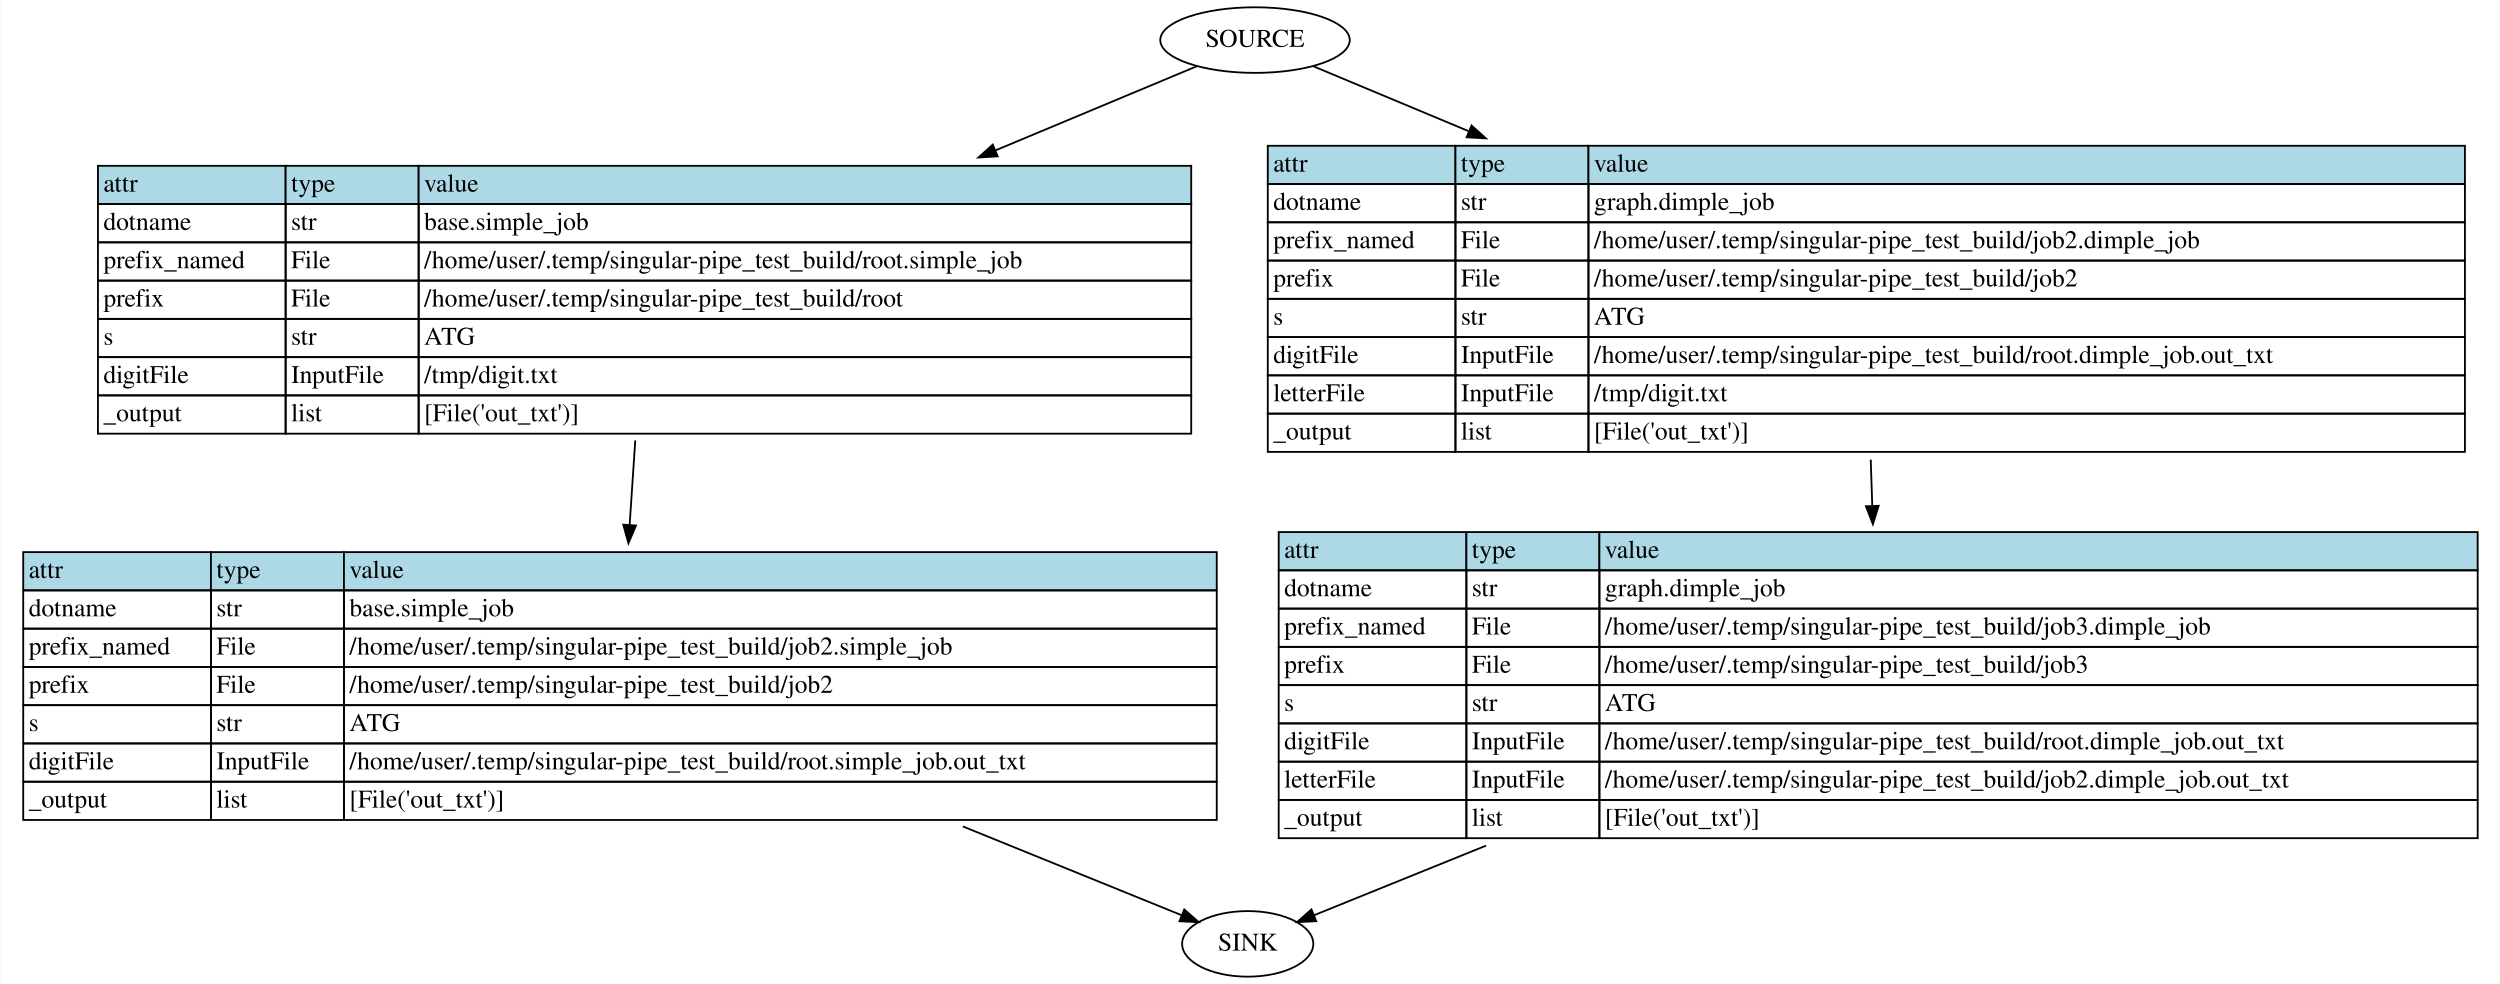
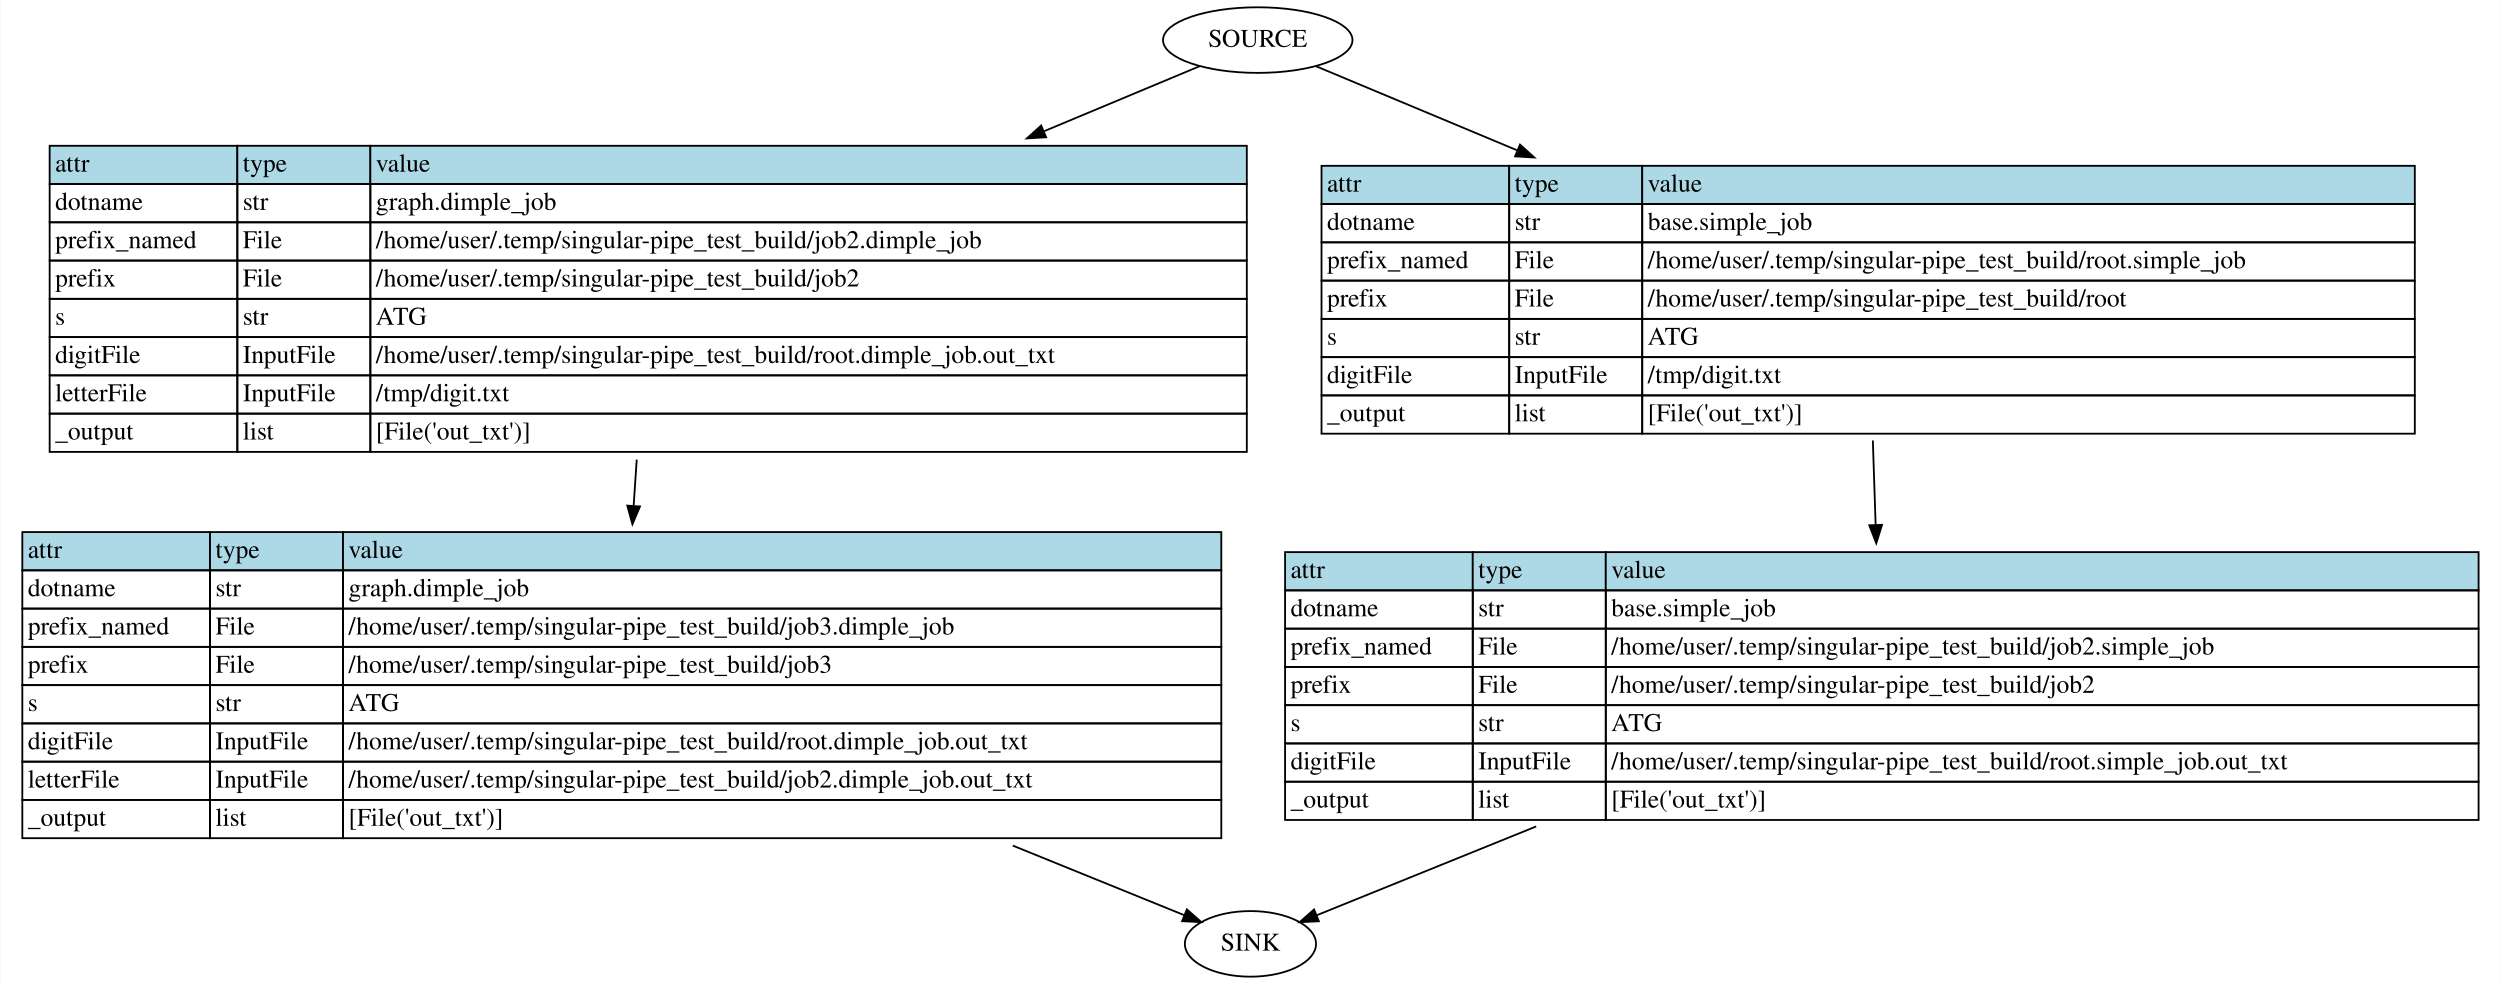
<svg xmlns="http://www.w3.org/2000/svg" width="1372pt" height="540pt" viewBox="0.00 0.00 1371.50 540.00">
  <g id="graph0" class="graph" transform="scale(1 1) rotate(0) translate(4 536)">
    <polygon fill="white" stroke="none" points="-4,4 -4,-536 1367.5,-536 1367.5,4 -4,4" />
    <g id="node1" class="node">
-       <polygon fill="lightblue" stroke="none" points="8.5,-212 8.5,-233 111.5,-233 111.5,-212 8.5,-212" />
-       <polygon fill="none" stroke="black" points="8.5,-212 8.5,-233 111.5,-233 111.5,-212 8.5,-212" />
-       <text text-anchor="start" x="11.5" y="-218.8" font-family="Times,serif" font-size="14.00">attr</text>
-       <polygon fill="lightblue" stroke="none" points="111.5,-212 111.5,-233 184.5,-233 184.5,-212 111.5,-212" />
-       <polygon fill="none" stroke="black" points="111.5,-212 111.5,-233 184.5,-233 184.5,-212 111.5,-212" />
-       <text text-anchor="start" x="114.5" y="-218.8" font-family="Times,serif" font-size="14.00">type</text>
-       <polygon fill="lightblue" stroke="none" points="184.5,-212 184.5,-233 663.5,-233 663.5,-212 184.5,-212" />
-       <polygon fill="none" stroke="black" points="184.5,-212 184.5,-233 663.5,-233 663.5,-212 184.5,-212" />
-       <text text-anchor="start" x="187.5" y="-218.8" font-family="Times,serif" font-size="14.00">value</text>
-       <polygon fill="none" stroke="black" points="8.5,-191 8.5,-212 111.5,-212 111.5,-191 8.5,-191" />
-       <text text-anchor="start" x="11.5" y="-197.8" font-family="Times,serif" font-size="14.00">dotname</text>
-       <polygon fill="none" stroke="black" points="111.5,-191 111.5,-212 184.5,-212 184.5,-191 111.5,-191" />
-       <text text-anchor="start" x="114.5" y="-197.8" font-family="Times,serif" font-size="14.00">str</text>
-       <polygon fill="none" stroke="black" points="184.5,-191 184.5,-212 663.5,-212 663.5,-191 184.5,-191" />
-       <text text-anchor="start" x="187.5" y="-197.8" font-family="Times,serif" font-size="14.00">base.simple_job</text>
-       <polygon fill="none" stroke="black" points="8.5,-170 8.5,-191 111.5,-191 111.5,-170 8.5,-170" />
-       <text text-anchor="start" x="11.5" y="-176.8" font-family="Times,serif" font-size="14.00">prefix_named</text>
-       <polygon fill="none" stroke="black" points="111.5,-170 111.5,-191 184.5,-191 184.5,-170 111.5,-170" />
-       <text text-anchor="start" x="114.5" y="-176.8" font-family="Times,serif" font-size="14.00">File</text>
-       <polygon fill="none" stroke="black" points="184.5,-170 184.5,-191 663.5,-191 663.5,-170 184.5,-170" />
-       <text text-anchor="start" x="187.5" y="-176.8" font-family="Times,serif" font-size="14.00">/home/user/.temp/singular-pipe_test_build/job2.simple_job</text>
-       <polygon fill="none" stroke="black" points="8.5,-149 8.5,-170 111.5,-170 111.5,-149 8.5,-149" />
-       <text text-anchor="start" x="11.5" y="-155.8" font-family="Times,serif" font-size="14.00">prefix</text>
-       <polygon fill="none" stroke="black" points="111.5,-149 111.5,-170 184.5,-170 184.5,-149 111.5,-149" />
-       <text text-anchor="start" x="114.5" y="-155.8" font-family="Times,serif" font-size="14.00">File</text>
-       <polygon fill="none" stroke="black" points="184.5,-149 184.5,-170 663.5,-170 663.5,-149 184.5,-149" />
-       <text text-anchor="start" x="187.5" y="-155.8" font-family="Times,serif" font-size="14.00">/home/user/.temp/singular-pipe_test_build/job2</text>
-       <polygon fill="none" stroke="black" points="8.5,-128 8.5,-149 111.5,-149 111.5,-128 8.5,-128" />
-       <text text-anchor="start" x="11.5" y="-134.8" font-family="Times,serif" font-size="14.00">s</text>
-       <polygon fill="none" stroke="black" points="111.5,-128 111.5,-149 184.5,-149 184.5,-128 111.5,-128" />
-       <text text-anchor="start" x="114.5" y="-134.8" font-family="Times,serif" font-size="14.00">str</text>
-       <polygon fill="none" stroke="black" points="184.5,-128 184.5,-149 663.5,-149 663.5,-128 184.5,-128" />
-       <text text-anchor="start" x="187.5" y="-134.8" font-family="Times,serif" font-size="14.00">ATG</text>
-       <polygon fill="none" stroke="black" points="8.5,-107 8.5,-128 111.5,-128 111.5,-107 8.5,-107" />
-       <text text-anchor="start" x="11.5" y="-113.8" font-family="Times,serif" font-size="14.00">digitFile</text>
-       <polygon fill="none" stroke="black" points="111.5,-107 111.5,-128 184.5,-128 184.5,-107 111.5,-107" />
-       <text text-anchor="start" x="114.5" y="-113.8" font-family="Times,serif" font-size="14.00">InputFile</text>
-       <polygon fill="none" stroke="black" points="184.5,-107 184.5,-128 663.5,-128 663.5,-107 184.5,-107" />
-       <text text-anchor="start" x="187.5" y="-113.8" font-family="Times,serif" font-size="14.00">/home/user/.temp/singular-pipe_test_build/root.simple_job.out_txt</text>
-       <polygon fill="none" stroke="black" points="8.5,-86 8.5,-107 111.5,-107 111.5,-86 8.5,-86" />
-       <text text-anchor="start" x="11.5" y="-92.8" font-family="Times,serif" font-size="14.00">_output</text>
-       <polygon fill="none" stroke="black" points="111.5,-86 111.5,-107 184.5,-107 184.5,-86 111.5,-86" />
-       <text text-anchor="start" x="114.5" y="-92.8" font-family="Times,serif" font-size="14.00">list</text>
-       <polygon fill="none" stroke="black" points="184.5,-86 184.5,-107 663.5,-107 663.5,-86 184.5,-86" />
-       <text text-anchor="start" x="187.5" y="-92.8" font-family="Times,serif" font-size="14.00">[File('out_txt')]</text>
+       <polygon fill="lightblue" stroke="none" points="8,-223 8,-244 111,-244 111,-223 8,-223" />
+       <polygon fill="none" stroke="black" points="8,-223 8,-244 111,-244 111,-223 8,-223" />
+       <text text-anchor="start" x="11" y="-229.8" font-family="Times,serif" font-size="14.00">attr</text>
+       <polygon fill="lightblue" stroke="none" points="111,-223 111,-244 184,-244 184,-223 111,-223" />
+       <polygon fill="none" stroke="black" points="111,-223 111,-244 184,-244 184,-223 111,-223" />
+       <text text-anchor="start" x="114" y="-229.8" font-family="Times,serif" font-size="14.00">type</text>
+       <polygon fill="lightblue" stroke="none" points="184,-223 184,-244 666,-244 666,-223 184,-223" />
+       <polygon fill="none" stroke="black" points="184,-223 184,-244 666,-244 666,-223 184,-223" />
+       <text text-anchor="start" x="187" y="-229.8" font-family="Times,serif" font-size="14.00">value</text>
+       <polygon fill="none" stroke="black" points="8,-202 8,-223 111,-223 111,-202 8,-202" />
+       <text text-anchor="start" x="11" y="-208.8" font-family="Times,serif" font-size="14.00">dotname</text>
+       <polygon fill="none" stroke="black" points="111,-202 111,-223 184,-223 184,-202 111,-202" />
+       <text text-anchor="start" x="114" y="-208.8" font-family="Times,serif" font-size="14.00">str</text>
+       <polygon fill="none" stroke="black" points="184,-202 184,-223 666,-223 666,-202 184,-202" />
+       <text text-anchor="start" x="187" y="-208.8" font-family="Times,serif" font-size="14.00">graph.dimple_job</text>
+       <polygon fill="none" stroke="black" points="8,-181 8,-202 111,-202 111,-181 8,-181" />
+       <text text-anchor="start" x="11" y="-187.8" font-family="Times,serif" font-size="14.00">prefix_named</text>
+       <polygon fill="none" stroke="black" points="111,-181 111,-202 184,-202 184,-181 111,-181" />
+       <text text-anchor="start" x="114" y="-187.8" font-family="Times,serif" font-size="14.00">File</text>
+       <polygon fill="none" stroke="black" points="184,-181 184,-202 666,-202 666,-181 184,-181" />
+       <text text-anchor="start" x="187" y="-187.8" font-family="Times,serif" font-size="14.00">/home/user/.temp/singular-pipe_test_build/job3.dimple_job</text>
+       <polygon fill="none" stroke="black" points="8,-160 8,-181 111,-181 111,-160 8,-160" />
+       <text text-anchor="start" x="11" y="-166.8" font-family="Times,serif" font-size="14.00">prefix</text>
+       <polygon fill="none" stroke="black" points="111,-160 111,-181 184,-181 184,-160 111,-160" />
+       <text text-anchor="start" x="114" y="-166.8" font-family="Times,serif" font-size="14.00">File</text>
+       <polygon fill="none" stroke="black" points="184,-160 184,-181 666,-181 666,-160 184,-160" />
+       <text text-anchor="start" x="187" y="-166.8" font-family="Times,serif" font-size="14.00">/home/user/.temp/singular-pipe_test_build/job3</text>
+       <polygon fill="none" stroke="black" points="8,-139 8,-160 111,-160 111,-139 8,-139" />
+       <text text-anchor="start" x="11" y="-145.8" font-family="Times,serif" font-size="14.00">s</text>
+       <polygon fill="none" stroke="black" points="111,-139 111,-160 184,-160 184,-139 111,-139" />
+       <text text-anchor="start" x="114" y="-145.8" font-family="Times,serif" font-size="14.00">str</text>
+       <polygon fill="none" stroke="black" points="184,-139 184,-160 666,-160 666,-139 184,-139" />
+       <text text-anchor="start" x="187" y="-145.8" font-family="Times,serif" font-size="14.00">ATG</text>
+       <polygon fill="none" stroke="black" points="8,-118 8,-139 111,-139 111,-118 8,-118" />
+       <text text-anchor="start" x="11" y="-124.8" font-family="Times,serif" font-size="14.00">digitFile</text>
+       <polygon fill="none" stroke="black" points="111,-118 111,-139 184,-139 184,-118 111,-118" />
+       <text text-anchor="start" x="114" y="-124.8" font-family="Times,serif" font-size="14.00">InputFile</text>
+       <polygon fill="none" stroke="black" points="184,-118 184,-139 666,-139 666,-118 184,-118" />
+       <text text-anchor="start" x="187" y="-124.8" font-family="Times,serif" font-size="14.00">/home/user/.temp/singular-pipe_test_build/root.dimple_job.out_txt</text>
+       <polygon fill="none" stroke="black" points="8,-97 8,-118 111,-118 111,-97 8,-97" />
+       <text text-anchor="start" x="11" y="-103.8" font-family="Times,serif" font-size="14.00">letterFile</text>
+       <polygon fill="none" stroke="black" points="111,-97 111,-118 184,-118 184,-97 111,-97" />
+       <text text-anchor="start" x="114" y="-103.8" font-family="Times,serif" font-size="14.00">InputFile</text>
+       <polygon fill="none" stroke="black" points="184,-97 184,-118 666,-118 666,-97 184,-97" />
+       <text text-anchor="start" x="187" y="-103.8" font-family="Times,serif" font-size="14.00">/home/user/.temp/singular-pipe_test_build/job2.dimple_job.out_txt</text>
+       <polygon fill="none" stroke="black" points="8,-76 8,-97 111,-97 111,-76 8,-76" />
+       <text text-anchor="start" x="11" y="-82.8" font-family="Times,serif" font-size="14.00">_output</text>
+       <polygon fill="none" stroke="black" points="111,-76 111,-97 184,-97 184,-76 111,-76" />
+       <text text-anchor="start" x="114" y="-82.8" font-family="Times,serif" font-size="14.00">list</text>
+       <polygon fill="none" stroke="black" points="184,-76 184,-97 666,-97 666,-76 184,-76" />
+       <text text-anchor="start" x="187" y="-82.8" font-family="Times,serif" font-size="14.00">[File('out_txt')]</text>
    </g>
    <g id="node2" class="node">
-       <ellipse fill="none" stroke="black" cx="680.5" cy="-18" rx="35.995" ry="18" />
-       <text text-anchor="middle" x="680.5" y="-14.3" font-family="Times,serif" font-size="14.00">SINK</text>
+       <ellipse fill="none" stroke="black" cx="682" cy="-18" rx="35.995" ry="18" />
+       <text text-anchor="middle" x="682" y="-14.3" font-family="Times,serif" font-size="14.00">SINK</text>
    </g>
    <g id="edge1" class="edge">
-       <path fill="none" stroke="black" d="M524.151,-82.446C570.085,-63.806 614.477,-45.792 644.147,-33.752" />
-       <polygon fill="black" stroke="black" points="645.676,-36.909 653.626,-29.905 643.044,-30.422 645.676,-36.909" />
+       <path fill="none" stroke="black" d="M551.57,-71.928C587.942,-57.169 621.656,-43.487 645.693,-33.733" />
+       <polygon fill="black" stroke="black" points="647.109,-36.936 655.059,-29.933 644.476,-30.45 647.109,-36.936" />
    </g>
    <g id="node3" class="node">
-       <polygon fill="lightblue" stroke="none" points="49.5,-424 49.5,-445 152.5,-445 152.5,-424 49.5,-424" />
-       <polygon fill="none" stroke="black" points="49.5,-424 49.5,-445 152.5,-445 152.5,-424 49.5,-424" />
-       <text text-anchor="start" x="52.5" y="-430.8" font-family="Times,serif" font-size="14.00">attr</text>
-       <polygon fill="lightblue" stroke="none" points="152.5,-424 152.5,-445 225.5,-445 225.5,-424 152.5,-424" />
-       <polygon fill="none" stroke="black" points="152.5,-424 152.5,-445 225.5,-445 225.5,-424 152.5,-424" />
-       <text text-anchor="start" x="155.5" y="-430.8" font-family="Times,serif" font-size="14.00">type</text>
-       <polygon fill="lightblue" stroke="none" points="225.5,-424 225.5,-445 649.5,-445 649.5,-424 225.5,-424" />
-       <polygon fill="none" stroke="black" points="225.5,-424 225.5,-445 649.5,-445 649.5,-424 225.5,-424" />
-       <text text-anchor="start" x="228.5" y="-430.8" font-family="Times,serif" font-size="14.00">value</text>
-       <polygon fill="none" stroke="black" points="49.5,-403 49.5,-424 152.5,-424 152.5,-403 49.5,-403" />
-       <text text-anchor="start" x="52.5" y="-409.8" font-family="Times,serif" font-size="14.00">dotname</text>
-       <polygon fill="none" stroke="black" points="152.5,-403 152.5,-424 225.5,-424 225.5,-403 152.5,-403" />
-       <text text-anchor="start" x="155.5" y="-409.8" font-family="Times,serif" font-size="14.00">str</text>
-       <polygon fill="none" stroke="black" points="225.5,-403 225.5,-424 649.5,-424 649.5,-403 225.5,-403" />
-       <text text-anchor="start" x="228.5" y="-409.8" font-family="Times,serif" font-size="14.00">base.simple_job</text>
-       <polygon fill="none" stroke="black" points="49.5,-382 49.5,-403 152.5,-403 152.5,-382 49.5,-382" />
-       <text text-anchor="start" x="52.5" y="-388.8" font-family="Times,serif" font-size="14.00">prefix_named</text>
-       <polygon fill="none" stroke="black" points="152.5,-382 152.5,-403 225.5,-403 225.5,-382 152.5,-382" />
-       <text text-anchor="start" x="155.5" y="-388.8" font-family="Times,serif" font-size="14.00">File</text>
-       <polygon fill="none" stroke="black" points="225.5,-382 225.5,-403 649.5,-403 649.5,-382 225.5,-382" />
-       <text text-anchor="start" x="228.5" y="-388.8" font-family="Times,serif" font-size="14.00">/home/user/.temp/singular-pipe_test_build/root.simple_job</text>
-       <polygon fill="none" stroke="black" points="49.5,-361 49.5,-382 152.5,-382 152.5,-361 49.5,-361" />
-       <text text-anchor="start" x="52.5" y="-367.8" font-family="Times,serif" font-size="14.00">prefix</text>
-       <polygon fill="none" stroke="black" points="152.5,-361 152.5,-382 225.5,-382 225.5,-361 152.5,-361" />
-       <text text-anchor="start" x="155.5" y="-367.8" font-family="Times,serif" font-size="14.00">File</text>
-       <polygon fill="none" stroke="black" points="225.5,-361 225.5,-382 649.5,-382 649.5,-361 225.5,-361" />
-       <text text-anchor="start" x="228.5" y="-367.8" font-family="Times,serif" font-size="14.00">/home/user/.temp/singular-pipe_test_build/root</text>
-       <polygon fill="none" stroke="black" points="49.5,-340 49.5,-361 152.5,-361 152.5,-340 49.5,-340" />
-       <text text-anchor="start" x="52.5" y="-346.8" font-family="Times,serif" font-size="14.00">s</text>
-       <polygon fill="none" stroke="black" points="152.5,-340 152.5,-361 225.5,-361 225.5,-340 152.5,-340" />
-       <text text-anchor="start" x="155.5" y="-346.8" font-family="Times,serif" font-size="14.00">str</text>
-       <polygon fill="none" stroke="black" points="225.5,-340 225.5,-361 649.5,-361 649.5,-340 225.5,-340" />
-       <text text-anchor="start" x="228.5" y="-346.8" font-family="Times,serif" font-size="14.00">ATG</text>
-       <polygon fill="none" stroke="black" points="49.5,-319 49.5,-340 152.5,-340 152.5,-319 49.5,-319" />
-       <text text-anchor="start" x="52.5" y="-325.8" font-family="Times,serif" font-size="14.00">digitFile</text>
-       <polygon fill="none" stroke="black" points="152.5,-319 152.5,-340 225.5,-340 225.5,-319 152.5,-319" />
-       <text text-anchor="start" x="155.5" y="-325.8" font-family="Times,serif" font-size="14.00">InputFile</text>
-       <polygon fill="none" stroke="black" points="225.5,-319 225.5,-340 649.5,-340 649.5,-319 225.5,-319" />
-       <text text-anchor="start" x="228.5" y="-325.8" font-family="Times,serif" font-size="14.00">/tmp/digit.txt</text>
-       <polygon fill="none" stroke="black" points="49.5,-298 49.5,-319 152.5,-319 152.5,-298 49.5,-298" />
-       <text text-anchor="start" x="52.5" y="-304.8" font-family="Times,serif" font-size="14.00">_output</text>
-       <polygon fill="none" stroke="black" points="152.5,-298 152.5,-319 225.5,-319 225.5,-298 152.5,-298" />
-       <text text-anchor="start" x="155.5" y="-304.8" font-family="Times,serif" font-size="14.00">list</text>
-       <polygon fill="none" stroke="black" points="225.5,-298 225.5,-319 649.5,-319 649.5,-298 225.5,-298" />
-       <text text-anchor="start" x="228.5" y="-304.8" font-family="Times,serif" font-size="14.00">[File('out_txt')]</text>
+       <polygon fill="lightblue" stroke="none" points="23,-435 23,-456 126,-456 126,-435 23,-435" />
+       <polygon fill="none" stroke="black" points="23,-435 23,-456 126,-456 126,-435 23,-435" />
+       <text text-anchor="start" x="26" y="-441.8" font-family="Times,serif" font-size="14.00">attr</text>
+       <polygon fill="lightblue" stroke="none" points="126,-435 126,-456 199,-456 199,-435 126,-435" />
+       <polygon fill="none" stroke="black" points="126,-435 126,-456 199,-456 199,-435 126,-435" />
+       <text text-anchor="start" x="129" y="-441.8" font-family="Times,serif" font-size="14.00">type</text>
+       <polygon fill="lightblue" stroke="none" points="199,-435 199,-456 680,-456 680,-435 199,-435" />
+       <polygon fill="none" stroke="black" points="199,-435 199,-456 680,-456 680,-435 199,-435" />
+       <text text-anchor="start" x="202" y="-441.8" font-family="Times,serif" font-size="14.00">value</text>
+       <polygon fill="none" stroke="black" points="23,-414 23,-435 126,-435 126,-414 23,-414" />
+       <text text-anchor="start" x="26" y="-420.8" font-family="Times,serif" font-size="14.00">dotname</text>
+       <polygon fill="none" stroke="black" points="126,-414 126,-435 199,-435 199,-414 126,-414" />
+       <text text-anchor="start" x="129" y="-420.8" font-family="Times,serif" font-size="14.00">str</text>
+       <polygon fill="none" stroke="black" points="199,-414 199,-435 680,-435 680,-414 199,-414" />
+       <text text-anchor="start" x="202" y="-420.8" font-family="Times,serif" font-size="14.00">graph.dimple_job</text>
+       <polygon fill="none" stroke="black" points="23,-393 23,-414 126,-414 126,-393 23,-393" />
+       <text text-anchor="start" x="26" y="-399.8" font-family="Times,serif" font-size="14.00">prefix_named</text>
+       <polygon fill="none" stroke="black" points="126,-393 126,-414 199,-414 199,-393 126,-393" />
+       <text text-anchor="start" x="129" y="-399.8" font-family="Times,serif" font-size="14.00">File</text>
+       <polygon fill="none" stroke="black" points="199,-393 199,-414 680,-414 680,-393 199,-393" />
+       <text text-anchor="start" x="202" y="-399.8" font-family="Times,serif" font-size="14.00">/home/user/.temp/singular-pipe_test_build/job2.dimple_job</text>
+       <polygon fill="none" stroke="black" points="23,-372 23,-393 126,-393 126,-372 23,-372" />
+       <text text-anchor="start" x="26" y="-378.8" font-family="Times,serif" font-size="14.00">prefix</text>
+       <polygon fill="none" stroke="black" points="126,-372 126,-393 199,-393 199,-372 126,-372" />
+       <text text-anchor="start" x="129" y="-378.8" font-family="Times,serif" font-size="14.00">File</text>
+       <polygon fill="none" stroke="black" points="199,-372 199,-393 680,-393 680,-372 199,-372" />
+       <text text-anchor="start" x="202" y="-378.8" font-family="Times,serif" font-size="14.00">/home/user/.temp/singular-pipe_test_build/job2</text>
+       <polygon fill="none" stroke="black" points="23,-351 23,-372 126,-372 126,-351 23,-351" />
+       <text text-anchor="start" x="26" y="-357.8" font-family="Times,serif" font-size="14.00">s</text>
+       <polygon fill="none" stroke="black" points="126,-351 126,-372 199,-372 199,-351 126,-351" />
+       <text text-anchor="start" x="129" y="-357.8" font-family="Times,serif" font-size="14.00">str</text>
+       <polygon fill="none" stroke="black" points="199,-351 199,-372 680,-372 680,-351 199,-351" />
+       <text text-anchor="start" x="202" y="-357.8" font-family="Times,serif" font-size="14.00">ATG</text>
+       <polygon fill="none" stroke="black" points="23,-330 23,-351 126,-351 126,-330 23,-330" />
+       <text text-anchor="start" x="26" y="-336.8" font-family="Times,serif" font-size="14.00">digitFile</text>
+       <polygon fill="none" stroke="black" points="126,-330 126,-351 199,-351 199,-330 126,-330" />
+       <text text-anchor="start" x="129" y="-336.8" font-family="Times,serif" font-size="14.00">InputFile</text>
+       <polygon fill="none" stroke="black" points="199,-330 199,-351 680,-351 680,-330 199,-330" />
+       <text text-anchor="start" x="202" y="-336.8" font-family="Times,serif" font-size="14.00">/home/user/.temp/singular-pipe_test_build/root.dimple_job.out_txt</text>
+       <polygon fill="none" stroke="black" points="23,-309 23,-330 126,-330 126,-309 23,-309" />
+       <text text-anchor="start" x="26" y="-315.8" font-family="Times,serif" font-size="14.00">letterFile</text>
+       <polygon fill="none" stroke="black" points="126,-309 126,-330 199,-330 199,-309 126,-309" />
+       <text text-anchor="start" x="129" y="-315.8" font-family="Times,serif" font-size="14.00">InputFile</text>
+       <polygon fill="none" stroke="black" points="199,-309 199,-330 680,-330 680,-309 199,-309" />
+       <text text-anchor="start" x="202" y="-315.8" font-family="Times,serif" font-size="14.00">/tmp/digit.txt</text>
+       <polygon fill="none" stroke="black" points="23,-288 23,-309 126,-309 126,-288 23,-288" />
+       <text text-anchor="start" x="26" y="-294.8" font-family="Times,serif" font-size="14.00">_output</text>
+       <polygon fill="none" stroke="black" points="126,-288 126,-309 199,-309 199,-288 126,-288" />
+       <text text-anchor="start" x="129" y="-294.8" font-family="Times,serif" font-size="14.00">list</text>
+       <polygon fill="none" stroke="black" points="199,-288 199,-309 680,-309 680,-288 199,-288" />
+       <text text-anchor="start" x="202" y="-294.8" font-family="Times,serif" font-size="14.00">[File('out_txt')]</text>
    </g>
    <g id="edge2" class="edge">
-       <path fill="none" stroke="black" d="M344.386,-294.294C343.38,-279.204 342.318,-263.272 341.292,-247.876" />
-       <polygon fill="black" stroke="black" points="344.781,-247.595 340.623,-237.85 337.796,-248.06 344.781,-247.595" />
+       <path fill="none" stroke="black" d="M345.184,-283.765C344.629,-275.433 344.063,-266.948 343.502,-258.526" />
+       <polygon fill="black" stroke="black" points="346.978,-258.046 342.82,-248.301 339.993,-258.512 346.978,-258.046" />
    </g>
    <g id="node4" class="node">
-       <ellipse fill="none" stroke="black" cx="684.5" cy="-514" rx="51.991" ry="18" />
-       <text text-anchor="middle" x="684.5" y="-510.3" font-family="Times,serif" font-size="14.00">SOURCE</text>
+       <ellipse fill="none" stroke="black" cx="686" cy="-514" rx="51.991" ry="18" />
+       <text text-anchor="middle" x="686" y="-510.3" font-family="Times,serif" font-size="14.00">SOURCE</text>
    </g>
    <g id="edge3" class="edge">
-       <path fill="none" stroke="black" d="M652.682,-499.703C625.902,-488.511 585.18,-471.493 542.193,-453.528" />
-       <polygon fill="black" stroke="black" points="543.274,-450.187 532.698,-449.56 540.575,-456.646 543.274,-450.187" />
+       <path fill="none" stroke="black" d="M654.182,-499.703C632.685,-490.719 602.203,-477.98 568.777,-464.011" />
+       <polygon fill="black" stroke="black" points="569.853,-460.667 559.276,-460.041 567.153,-467.126 569.853,-460.667" />
    </g>
    <g id="node6" class="node">
-       <polygon fill="lightblue" stroke="none" points="691.5,-435 691.5,-456 794.5,-456 794.5,-435 691.5,-435" />
-       <polygon fill="none" stroke="black" points="691.5,-435 691.5,-456 794.5,-456 794.5,-435 691.5,-435" />
-       <text text-anchor="start" x="694.5" y="-441.8" font-family="Times,serif" font-size="14.00">attr</text>
-       <polygon fill="lightblue" stroke="none" points="794.5,-435 794.5,-456 867.5,-456 867.5,-435 794.5,-435" />
-       <polygon fill="none" stroke="black" points="794.5,-435 794.5,-456 867.5,-456 867.5,-435 794.5,-435" />
-       <text text-anchor="start" x="797.5" y="-441.8" font-family="Times,serif" font-size="14.00">type</text>
-       <polygon fill="lightblue" stroke="none" points="867.5,-435 867.5,-456 1348.5,-456 1348.5,-435 867.5,-435" />
-       <polygon fill="none" stroke="black" points="867.5,-435 867.5,-456 1348.5,-456 1348.5,-435 867.5,-435" />
-       <text text-anchor="start" x="870.5" y="-441.8" font-family="Times,serif" font-size="14.00">value</text>
-       <polygon fill="none" stroke="black" points="691.5,-414 691.5,-435 794.5,-435 794.5,-414 691.5,-414" />
-       <text text-anchor="start" x="694.5" y="-420.8" font-family="Times,serif" font-size="14.00">dotname</text>
-       <polygon fill="none" stroke="black" points="794.5,-414 794.5,-435 867.5,-435 867.5,-414 794.5,-414" />
-       <text text-anchor="start" x="797.5" y="-420.8" font-family="Times,serif" font-size="14.00">str</text>
-       <polygon fill="none" stroke="black" points="867.5,-414 867.5,-435 1348.5,-435 1348.5,-414 867.5,-414" />
-       <text text-anchor="start" x="870.5" y="-420.8" font-family="Times,serif" font-size="14.00">graph.dimple_job</text>
-       <polygon fill="none" stroke="black" points="691.5,-393 691.5,-414 794.5,-414 794.5,-393 691.5,-393" />
-       <text text-anchor="start" x="694.5" y="-399.8" font-family="Times,serif" font-size="14.00">prefix_named</text>
-       <polygon fill="none" stroke="black" points="794.5,-393 794.5,-414 867.5,-414 867.5,-393 794.5,-393" />
-       <text text-anchor="start" x="797.5" y="-399.8" font-family="Times,serif" font-size="14.00">File</text>
-       <polygon fill="none" stroke="black" points="867.5,-393 867.5,-414 1348.5,-414 1348.5,-393 867.5,-393" />
-       <text text-anchor="start" x="870.5" y="-399.8" font-family="Times,serif" font-size="14.00">/home/user/.temp/singular-pipe_test_build/job2.dimple_job</text>
-       <polygon fill="none" stroke="black" points="691.5,-372 691.5,-393 794.5,-393 794.5,-372 691.5,-372" />
-       <text text-anchor="start" x="694.5" y="-378.8" font-family="Times,serif" font-size="14.00">prefix</text>
-       <polygon fill="none" stroke="black" points="794.5,-372 794.5,-393 867.5,-393 867.5,-372 794.5,-372" />
-       <text text-anchor="start" x="797.5" y="-378.8" font-family="Times,serif" font-size="14.00">File</text>
-       <polygon fill="none" stroke="black" points="867.5,-372 867.5,-393 1348.5,-393 1348.5,-372 867.5,-372" />
-       <text text-anchor="start" x="870.5" y="-378.8" font-family="Times,serif" font-size="14.00">/home/user/.temp/singular-pipe_test_build/job2</text>
-       <polygon fill="none" stroke="black" points="691.5,-351 691.5,-372 794.5,-372 794.5,-351 691.5,-351" />
-       <text text-anchor="start" x="694.5" y="-357.8" font-family="Times,serif" font-size="14.00">s</text>
-       <polygon fill="none" stroke="black" points="794.5,-351 794.5,-372 867.5,-372 867.5,-351 794.5,-351" />
-       <text text-anchor="start" x="797.5" y="-357.8" font-family="Times,serif" font-size="14.00">str</text>
-       <polygon fill="none" stroke="black" points="867.5,-351 867.5,-372 1348.5,-372 1348.5,-351 867.5,-351" />
-       <text text-anchor="start" x="870.5" y="-357.8" font-family="Times,serif" font-size="14.00">ATG</text>
-       <polygon fill="none" stroke="black" points="691.5,-330 691.5,-351 794.5,-351 794.5,-330 691.5,-330" />
-       <text text-anchor="start" x="694.5" y="-336.8" font-family="Times,serif" font-size="14.00">digitFile</text>
-       <polygon fill="none" stroke="black" points="794.5,-330 794.5,-351 867.5,-351 867.5,-330 794.5,-330" />
-       <text text-anchor="start" x="797.5" y="-336.8" font-family="Times,serif" font-size="14.00">InputFile</text>
-       <polygon fill="none" stroke="black" points="867.5,-330 867.5,-351 1348.5,-351 1348.5,-330 867.5,-330" />
-       <text text-anchor="start" x="870.5" y="-336.8" font-family="Times,serif" font-size="14.00">/home/user/.temp/singular-pipe_test_build/root.dimple_job.out_txt</text>
-       <polygon fill="none" stroke="black" points="691.5,-309 691.5,-330 794.5,-330 794.5,-309 691.5,-309" />
-       <text text-anchor="start" x="694.5" y="-315.8" font-family="Times,serif" font-size="14.00">letterFile</text>
-       <polygon fill="none" stroke="black" points="794.5,-309 794.5,-330 867.5,-330 867.5,-309 794.5,-309" />
-       <text text-anchor="start" x="797.5" y="-315.8" font-family="Times,serif" font-size="14.00">InputFile</text>
-       <polygon fill="none" stroke="black" points="867.5,-309 867.5,-330 1348.5,-330 1348.5,-309 867.5,-309" />
-       <text text-anchor="start" x="870.5" y="-315.8" font-family="Times,serif" font-size="14.00">/tmp/digit.txt</text>
-       <polygon fill="none" stroke="black" points="691.5,-288 691.5,-309 794.5,-309 794.5,-288 691.5,-288" />
-       <text text-anchor="start" x="694.5" y="-294.8" font-family="Times,serif" font-size="14.00">_output</text>
-       <polygon fill="none" stroke="black" points="794.5,-288 794.5,-309 867.5,-309 867.5,-288 794.5,-288" />
-       <text text-anchor="start" x="797.5" y="-294.8" font-family="Times,serif" font-size="14.00">list</text>
-       <polygon fill="none" stroke="black" points="867.5,-288 867.5,-309 1348.5,-309 1348.5,-288 867.5,-288" />
-       <text text-anchor="start" x="870.5" y="-294.8" font-family="Times,serif" font-size="14.00">[File('out_txt')]</text>
+       <polygon fill="lightblue" stroke="none" points="721,-424 721,-445 824,-445 824,-424 721,-424" />
+       <polygon fill="none" stroke="black" points="721,-424 721,-445 824,-445 824,-424 721,-424" />
+       <text text-anchor="start" x="724" y="-430.8" font-family="Times,serif" font-size="14.00">attr</text>
+       <polygon fill="lightblue" stroke="none" points="824,-424 824,-445 897,-445 897,-424 824,-424" />
+       <polygon fill="none" stroke="black" points="824,-424 824,-445 897,-445 897,-424 824,-424" />
+       <text text-anchor="start" x="827" y="-430.8" font-family="Times,serif" font-size="14.00">type</text>
+       <polygon fill="lightblue" stroke="none" points="897,-424 897,-445 1321,-445 1321,-424 897,-424" />
+       <polygon fill="none" stroke="black" points="897,-424 897,-445 1321,-445 1321,-424 897,-424" />
+       <text text-anchor="start" x="900" y="-430.8" font-family="Times,serif" font-size="14.00">value</text>
+       <polygon fill="none" stroke="black" points="721,-403 721,-424 824,-424 824,-403 721,-403" />
+       <text text-anchor="start" x="724" y="-409.8" font-family="Times,serif" font-size="14.00">dotname</text>
+       <polygon fill="none" stroke="black" points="824,-403 824,-424 897,-424 897,-403 824,-403" />
+       <text text-anchor="start" x="827" y="-409.8" font-family="Times,serif" font-size="14.00">str</text>
+       <polygon fill="none" stroke="black" points="897,-403 897,-424 1321,-424 1321,-403 897,-403" />
+       <text text-anchor="start" x="900" y="-409.8" font-family="Times,serif" font-size="14.00">base.simple_job</text>
+       <polygon fill="none" stroke="black" points="721,-382 721,-403 824,-403 824,-382 721,-382" />
+       <text text-anchor="start" x="724" y="-388.8" font-family="Times,serif" font-size="14.00">prefix_named</text>
+       <polygon fill="none" stroke="black" points="824,-382 824,-403 897,-403 897,-382 824,-382" />
+       <text text-anchor="start" x="827" y="-388.8" font-family="Times,serif" font-size="14.00">File</text>
+       <polygon fill="none" stroke="black" points="897,-382 897,-403 1321,-403 1321,-382 897,-382" />
+       <text text-anchor="start" x="900" y="-388.8" font-family="Times,serif" font-size="14.00">/home/user/.temp/singular-pipe_test_build/root.simple_job</text>
+       <polygon fill="none" stroke="black" points="721,-361 721,-382 824,-382 824,-361 721,-361" />
+       <text text-anchor="start" x="724" y="-367.8" font-family="Times,serif" font-size="14.00">prefix</text>
+       <polygon fill="none" stroke="black" points="824,-361 824,-382 897,-382 897,-361 824,-361" />
+       <text text-anchor="start" x="827" y="-367.8" font-family="Times,serif" font-size="14.00">File</text>
+       <polygon fill="none" stroke="black" points="897,-361 897,-382 1321,-382 1321,-361 897,-361" />
+       <text text-anchor="start" x="900" y="-367.8" font-family="Times,serif" font-size="14.00">/home/user/.temp/singular-pipe_test_build/root</text>
+       <polygon fill="none" stroke="black" points="721,-340 721,-361 824,-361 824,-340 721,-340" />
+       <text text-anchor="start" x="724" y="-346.8" font-family="Times,serif" font-size="14.00">s</text>
+       <polygon fill="none" stroke="black" points="824,-340 824,-361 897,-361 897,-340 824,-340" />
+       <text text-anchor="start" x="827" y="-346.8" font-family="Times,serif" font-size="14.00">str</text>
+       <polygon fill="none" stroke="black" points="897,-340 897,-361 1321,-361 1321,-340 897,-340" />
+       <text text-anchor="start" x="900" y="-346.8" font-family="Times,serif" font-size="14.00">ATG</text>
+       <polygon fill="none" stroke="black" points="721,-319 721,-340 824,-340 824,-319 721,-319" />
+       <text text-anchor="start" x="724" y="-325.8" font-family="Times,serif" font-size="14.00">digitFile</text>
+       <polygon fill="none" stroke="black" points="824,-319 824,-340 897,-340 897,-319 824,-319" />
+       <text text-anchor="start" x="827" y="-325.8" font-family="Times,serif" font-size="14.00">InputFile</text>
+       <polygon fill="none" stroke="black" points="897,-319 897,-340 1321,-340 1321,-319 897,-319" />
+       <text text-anchor="start" x="900" y="-325.8" font-family="Times,serif" font-size="14.00">/tmp/digit.txt</text>
+       <polygon fill="none" stroke="black" points="721,-298 721,-319 824,-319 824,-298 721,-298" />
+       <text text-anchor="start" x="724" y="-304.8" font-family="Times,serif" font-size="14.00">_output</text>
+       <polygon fill="none" stroke="black" points="824,-298 824,-319 897,-319 897,-298 824,-298" />
+       <text text-anchor="start" x="827" y="-304.8" font-family="Times,serif" font-size="14.00">list</text>
+       <polygon fill="none" stroke="black" points="897,-298 897,-319 1321,-319 1321,-298 897,-298" />
+       <text text-anchor="start" x="900" y="-304.8" font-family="Times,serif" font-size="14.00">[File('out_txt')]</text>
    </g>
    <g id="edge6" class="edge">
-       <path fill="none" stroke="black" d="M716.318,-499.703C737.815,-490.719 768.297,-477.98 801.723,-464.011" />
-       <polygon fill="black" stroke="black" points="803.347,-467.126 811.224,-460.041 800.647,-460.667 803.347,-467.126" />
+       <path fill="none" stroke="black" d="M717.818,-499.703C744.598,-488.511 785.32,-471.493 828.307,-453.528" />
+       <polygon fill="black" stroke="black" points="829.925,-456.646 837.802,-449.56 827.226,-450.187 829.925,-456.646" />
    </g>
    <g id="node5" class="node">
-       <polygon fill="lightblue" stroke="none" points="697.5,-223 697.5,-244 800.5,-244 800.5,-223 697.5,-223" />
-       <polygon fill="none" stroke="black" points="697.5,-223 697.5,-244 800.5,-244 800.5,-223 697.5,-223" />
-       <text text-anchor="start" x="700.5" y="-229.8" font-family="Times,serif" font-size="14.00">attr</text>
-       <polygon fill="lightblue" stroke="none" points="800.5,-223 800.5,-244 873.5,-244 873.5,-223 800.5,-223" />
-       <polygon fill="none" stroke="black" points="800.5,-223 800.5,-244 873.5,-244 873.5,-223 800.5,-223" />
-       <text text-anchor="start" x="803.5" y="-229.8" font-family="Times,serif" font-size="14.00">type</text>
-       <polygon fill="lightblue" stroke="none" points="873.5,-223 873.5,-244 1355.5,-244 1355.5,-223 873.5,-223" />
-       <polygon fill="none" stroke="black" points="873.5,-223 873.5,-244 1355.5,-244 1355.5,-223 873.5,-223" />
-       <text text-anchor="start" x="876.5" y="-229.8" font-family="Times,serif" font-size="14.00">value</text>
-       <polygon fill="none" stroke="black" points="697.5,-202 697.5,-223 800.5,-223 800.5,-202 697.5,-202" />
-       <text text-anchor="start" x="700.5" y="-208.8" font-family="Times,serif" font-size="14.00">dotname</text>
-       <polygon fill="none" stroke="black" points="800.5,-202 800.5,-223 873.5,-223 873.5,-202 800.5,-202" />
-       <text text-anchor="start" x="803.5" y="-208.8" font-family="Times,serif" font-size="14.00">str</text>
-       <polygon fill="none" stroke="black" points="873.5,-202 873.5,-223 1355.5,-223 1355.5,-202 873.5,-202" />
-       <text text-anchor="start" x="876.5" y="-208.8" font-family="Times,serif" font-size="14.00">graph.dimple_job</text>
-       <polygon fill="none" stroke="black" points="697.5,-181 697.5,-202 800.5,-202 800.5,-181 697.5,-181" />
-       <text text-anchor="start" x="700.5" y="-187.8" font-family="Times,serif" font-size="14.00">prefix_named</text>
-       <polygon fill="none" stroke="black" points="800.5,-181 800.5,-202 873.5,-202 873.5,-181 800.5,-181" />
-       <text text-anchor="start" x="803.5" y="-187.8" font-family="Times,serif" font-size="14.00">File</text>
-       <polygon fill="none" stroke="black" points="873.5,-181 873.5,-202 1355.5,-202 1355.5,-181 873.5,-181" />
-       <text text-anchor="start" x="876.5" y="-187.8" font-family="Times,serif" font-size="14.00">/home/user/.temp/singular-pipe_test_build/job3.dimple_job</text>
-       <polygon fill="none" stroke="black" points="697.5,-160 697.5,-181 800.5,-181 800.5,-160 697.5,-160" />
-       <text text-anchor="start" x="700.5" y="-166.8" font-family="Times,serif" font-size="14.00">prefix</text>
-       <polygon fill="none" stroke="black" points="800.5,-160 800.5,-181 873.5,-181 873.5,-160 800.5,-160" />
-       <text text-anchor="start" x="803.5" y="-166.8" font-family="Times,serif" font-size="14.00">File</text>
-       <polygon fill="none" stroke="black" points="873.5,-160 873.5,-181 1355.5,-181 1355.5,-160 873.5,-160" />
-       <text text-anchor="start" x="876.5" y="-166.8" font-family="Times,serif" font-size="14.00">/home/user/.temp/singular-pipe_test_build/job3</text>
-       <polygon fill="none" stroke="black" points="697.5,-139 697.5,-160 800.5,-160 800.5,-139 697.5,-139" />
-       <text text-anchor="start" x="700.5" y="-145.8" font-family="Times,serif" font-size="14.00">s</text>
-       <polygon fill="none" stroke="black" points="800.5,-139 800.5,-160 873.5,-160 873.5,-139 800.5,-139" />
-       <text text-anchor="start" x="803.5" y="-145.8" font-family="Times,serif" font-size="14.00">str</text>
-       <polygon fill="none" stroke="black" points="873.5,-139 873.5,-160 1355.5,-160 1355.5,-139 873.5,-139" />
-       <text text-anchor="start" x="876.5" y="-145.8" font-family="Times,serif" font-size="14.00">ATG</text>
-       <polygon fill="none" stroke="black" points="697.5,-118 697.5,-139 800.5,-139 800.5,-118 697.5,-118" />
-       <text text-anchor="start" x="700.5" y="-124.8" font-family="Times,serif" font-size="14.00">digitFile</text>
-       <polygon fill="none" stroke="black" points="800.5,-118 800.5,-139 873.5,-139 873.5,-118 800.5,-118" />
-       <text text-anchor="start" x="803.5" y="-124.8" font-family="Times,serif" font-size="14.00">InputFile</text>
-       <polygon fill="none" stroke="black" points="873.5,-118 873.5,-139 1355.5,-139 1355.5,-118 873.5,-118" />
-       <text text-anchor="start" x="876.5" y="-124.8" font-family="Times,serif" font-size="14.00">/home/user/.temp/singular-pipe_test_build/root.dimple_job.out_txt</text>
-       <polygon fill="none" stroke="black" points="697.5,-97 697.5,-118 800.5,-118 800.5,-97 697.5,-97" />
-       <text text-anchor="start" x="700.5" y="-103.8" font-family="Times,serif" font-size="14.00">letterFile</text>
-       <polygon fill="none" stroke="black" points="800.5,-97 800.5,-118 873.5,-118 873.5,-97 800.5,-97" />
-       <text text-anchor="start" x="803.5" y="-103.8" font-family="Times,serif" font-size="14.00">InputFile</text>
-       <polygon fill="none" stroke="black" points="873.5,-97 873.5,-118 1355.5,-118 1355.5,-97 873.5,-97" />
-       <text text-anchor="start" x="876.5" y="-103.8" font-family="Times,serif" font-size="14.00">/home/user/.temp/singular-pipe_test_build/job2.dimple_job.out_txt</text>
-       <polygon fill="none" stroke="black" points="697.5,-76 697.5,-97 800.5,-97 800.5,-76 697.5,-76" />
-       <text text-anchor="start" x="700.5" y="-82.8" font-family="Times,serif" font-size="14.00">_output</text>
-       <polygon fill="none" stroke="black" points="800.5,-76 800.5,-97 873.5,-97 873.5,-76 800.5,-76" />
-       <text text-anchor="start" x="803.5" y="-82.8" font-family="Times,serif" font-size="14.00">list</text>
-       <polygon fill="none" stroke="black" points="873.5,-76 873.5,-97 1355.5,-97 1355.5,-76 873.5,-76" />
-       <text text-anchor="start" x="876.5" y="-82.8" font-family="Times,serif" font-size="14.00">[File('out_txt')]</text>
+       <polygon fill="lightblue" stroke="none" points="701,-212 701,-233 804,-233 804,-212 701,-212" />
+       <polygon fill="none" stroke="black" points="701,-212 701,-233 804,-233 804,-212 701,-212" />
+       <text text-anchor="start" x="704" y="-218.8" font-family="Times,serif" font-size="14.00">attr</text>
+       <polygon fill="lightblue" stroke="none" points="804,-212 804,-233 877,-233 877,-212 804,-212" />
+       <polygon fill="none" stroke="black" points="804,-212 804,-233 877,-233 877,-212 804,-212" />
+       <text text-anchor="start" x="807" y="-218.8" font-family="Times,serif" font-size="14.00">type</text>
+       <polygon fill="lightblue" stroke="none" points="877,-212 877,-233 1356,-233 1356,-212 877,-212" />
+       <polygon fill="none" stroke="black" points="877,-212 877,-233 1356,-233 1356,-212 877,-212" />
+       <text text-anchor="start" x="880" y="-218.8" font-family="Times,serif" font-size="14.00">value</text>
+       <polygon fill="none" stroke="black" points="701,-191 701,-212 804,-212 804,-191 701,-191" />
+       <text text-anchor="start" x="704" y="-197.8" font-family="Times,serif" font-size="14.00">dotname</text>
+       <polygon fill="none" stroke="black" points="804,-191 804,-212 877,-212 877,-191 804,-191" />
+       <text text-anchor="start" x="807" y="-197.8" font-family="Times,serif" font-size="14.00">str</text>
+       <polygon fill="none" stroke="black" points="877,-191 877,-212 1356,-212 1356,-191 877,-191" />
+       <text text-anchor="start" x="880" y="-197.8" font-family="Times,serif" font-size="14.00">base.simple_job</text>
+       <polygon fill="none" stroke="black" points="701,-170 701,-191 804,-191 804,-170 701,-170" />
+       <text text-anchor="start" x="704" y="-176.8" font-family="Times,serif" font-size="14.00">prefix_named</text>
+       <polygon fill="none" stroke="black" points="804,-170 804,-191 877,-191 877,-170 804,-170" />
+       <text text-anchor="start" x="807" y="-176.8" font-family="Times,serif" font-size="14.00">File</text>
+       <polygon fill="none" stroke="black" points="877,-170 877,-191 1356,-191 1356,-170 877,-170" />
+       <text text-anchor="start" x="880" y="-176.8" font-family="Times,serif" font-size="14.00">/home/user/.temp/singular-pipe_test_build/job2.simple_job</text>
+       <polygon fill="none" stroke="black" points="701,-149 701,-170 804,-170 804,-149 701,-149" />
+       <text text-anchor="start" x="704" y="-155.8" font-family="Times,serif" font-size="14.00">prefix</text>
+       <polygon fill="none" stroke="black" points="804,-149 804,-170 877,-170 877,-149 804,-149" />
+       <text text-anchor="start" x="807" y="-155.8" font-family="Times,serif" font-size="14.00">File</text>
+       <polygon fill="none" stroke="black" points="877,-149 877,-170 1356,-170 1356,-149 877,-149" />
+       <text text-anchor="start" x="880" y="-155.8" font-family="Times,serif" font-size="14.00">/home/user/.temp/singular-pipe_test_build/job2</text>
+       <polygon fill="none" stroke="black" points="701,-128 701,-149 804,-149 804,-128 701,-128" />
+       <text text-anchor="start" x="704" y="-134.8" font-family="Times,serif" font-size="14.00">s</text>
+       <polygon fill="none" stroke="black" points="804,-128 804,-149 877,-149 877,-128 804,-128" />
+       <text text-anchor="start" x="807" y="-134.8" font-family="Times,serif" font-size="14.00">str</text>
+       <polygon fill="none" stroke="black" points="877,-128 877,-149 1356,-149 1356,-128 877,-128" />
+       <text text-anchor="start" x="880" y="-134.8" font-family="Times,serif" font-size="14.00">ATG</text>
+       <polygon fill="none" stroke="black" points="701,-107 701,-128 804,-128 804,-107 701,-107" />
+       <text text-anchor="start" x="704" y="-113.8" font-family="Times,serif" font-size="14.00">digitFile</text>
+       <polygon fill="none" stroke="black" points="804,-107 804,-128 877,-128 877,-107 804,-107" />
+       <text text-anchor="start" x="807" y="-113.8" font-family="Times,serif" font-size="14.00">InputFile</text>
+       <polygon fill="none" stroke="black" points="877,-107 877,-128 1356,-128 1356,-107 877,-107" />
+       <text text-anchor="start" x="880" y="-113.8" font-family="Times,serif" font-size="14.00">/home/user/.temp/singular-pipe_test_build/root.simple_job.out_txt</text>
+       <polygon fill="none" stroke="black" points="701,-86 701,-107 804,-107 804,-86 701,-86" />
+       <text text-anchor="start" x="704" y="-92.8" font-family="Times,serif" font-size="14.00">_output</text>
+       <polygon fill="none" stroke="black" points="804,-86 804,-107 877,-107 877,-86 804,-86" />
+       <text text-anchor="start" x="807" y="-92.8" font-family="Times,serif" font-size="14.00">list</text>
+       <polygon fill="none" stroke="black" points="877,-86 877,-107 1356,-107 1356,-86 877,-86" />
+       <text text-anchor="start" x="880" y="-92.8" font-family="Times,serif" font-size="14.00">[File('out_txt')]</text>
    </g>
    <g id="edge4" class="edge">
-       <path fill="none" stroke="black" d="M811.308,-71.928C774.831,-57.169 741.019,-43.487 716.912,-33.733" />
-       <polygon fill="black" stroke="black" points="718.102,-30.439 707.519,-29.933 715.477,-36.928 718.102,-30.439" />
+       <path fill="none" stroke="black" d="M838.802,-82.446C792.735,-63.806 748.214,-45.792 718.458,-33.752" />
+       <polygon fill="black" stroke="black" points="719.535,-30.412 708.952,-29.905 716.909,-36.901 719.535,-30.412" />
    </g>
    <g id="edge5" class="edge">
-       <path fill="none" stroke="black" d="M1022.41,-283.765C1022.69,-275.433 1022.97,-266.948 1023.25,-258.526" />
-       <polygon fill="black" stroke="black" points="1026.75,-258.412 1023.59,-248.301 1019.76,-258.179 1026.75,-258.412" />
+       <path fill="none" stroke="black" d="M1023.56,-294.294C1024.06,-279.204 1024.59,-263.272 1025.1,-247.876" />
+       <polygon fill="black" stroke="black" points="1028.6,-247.961 1025.44,-237.85 1021.61,-247.728 1028.6,-247.961" />
    </g>
  </g>
</svg>
